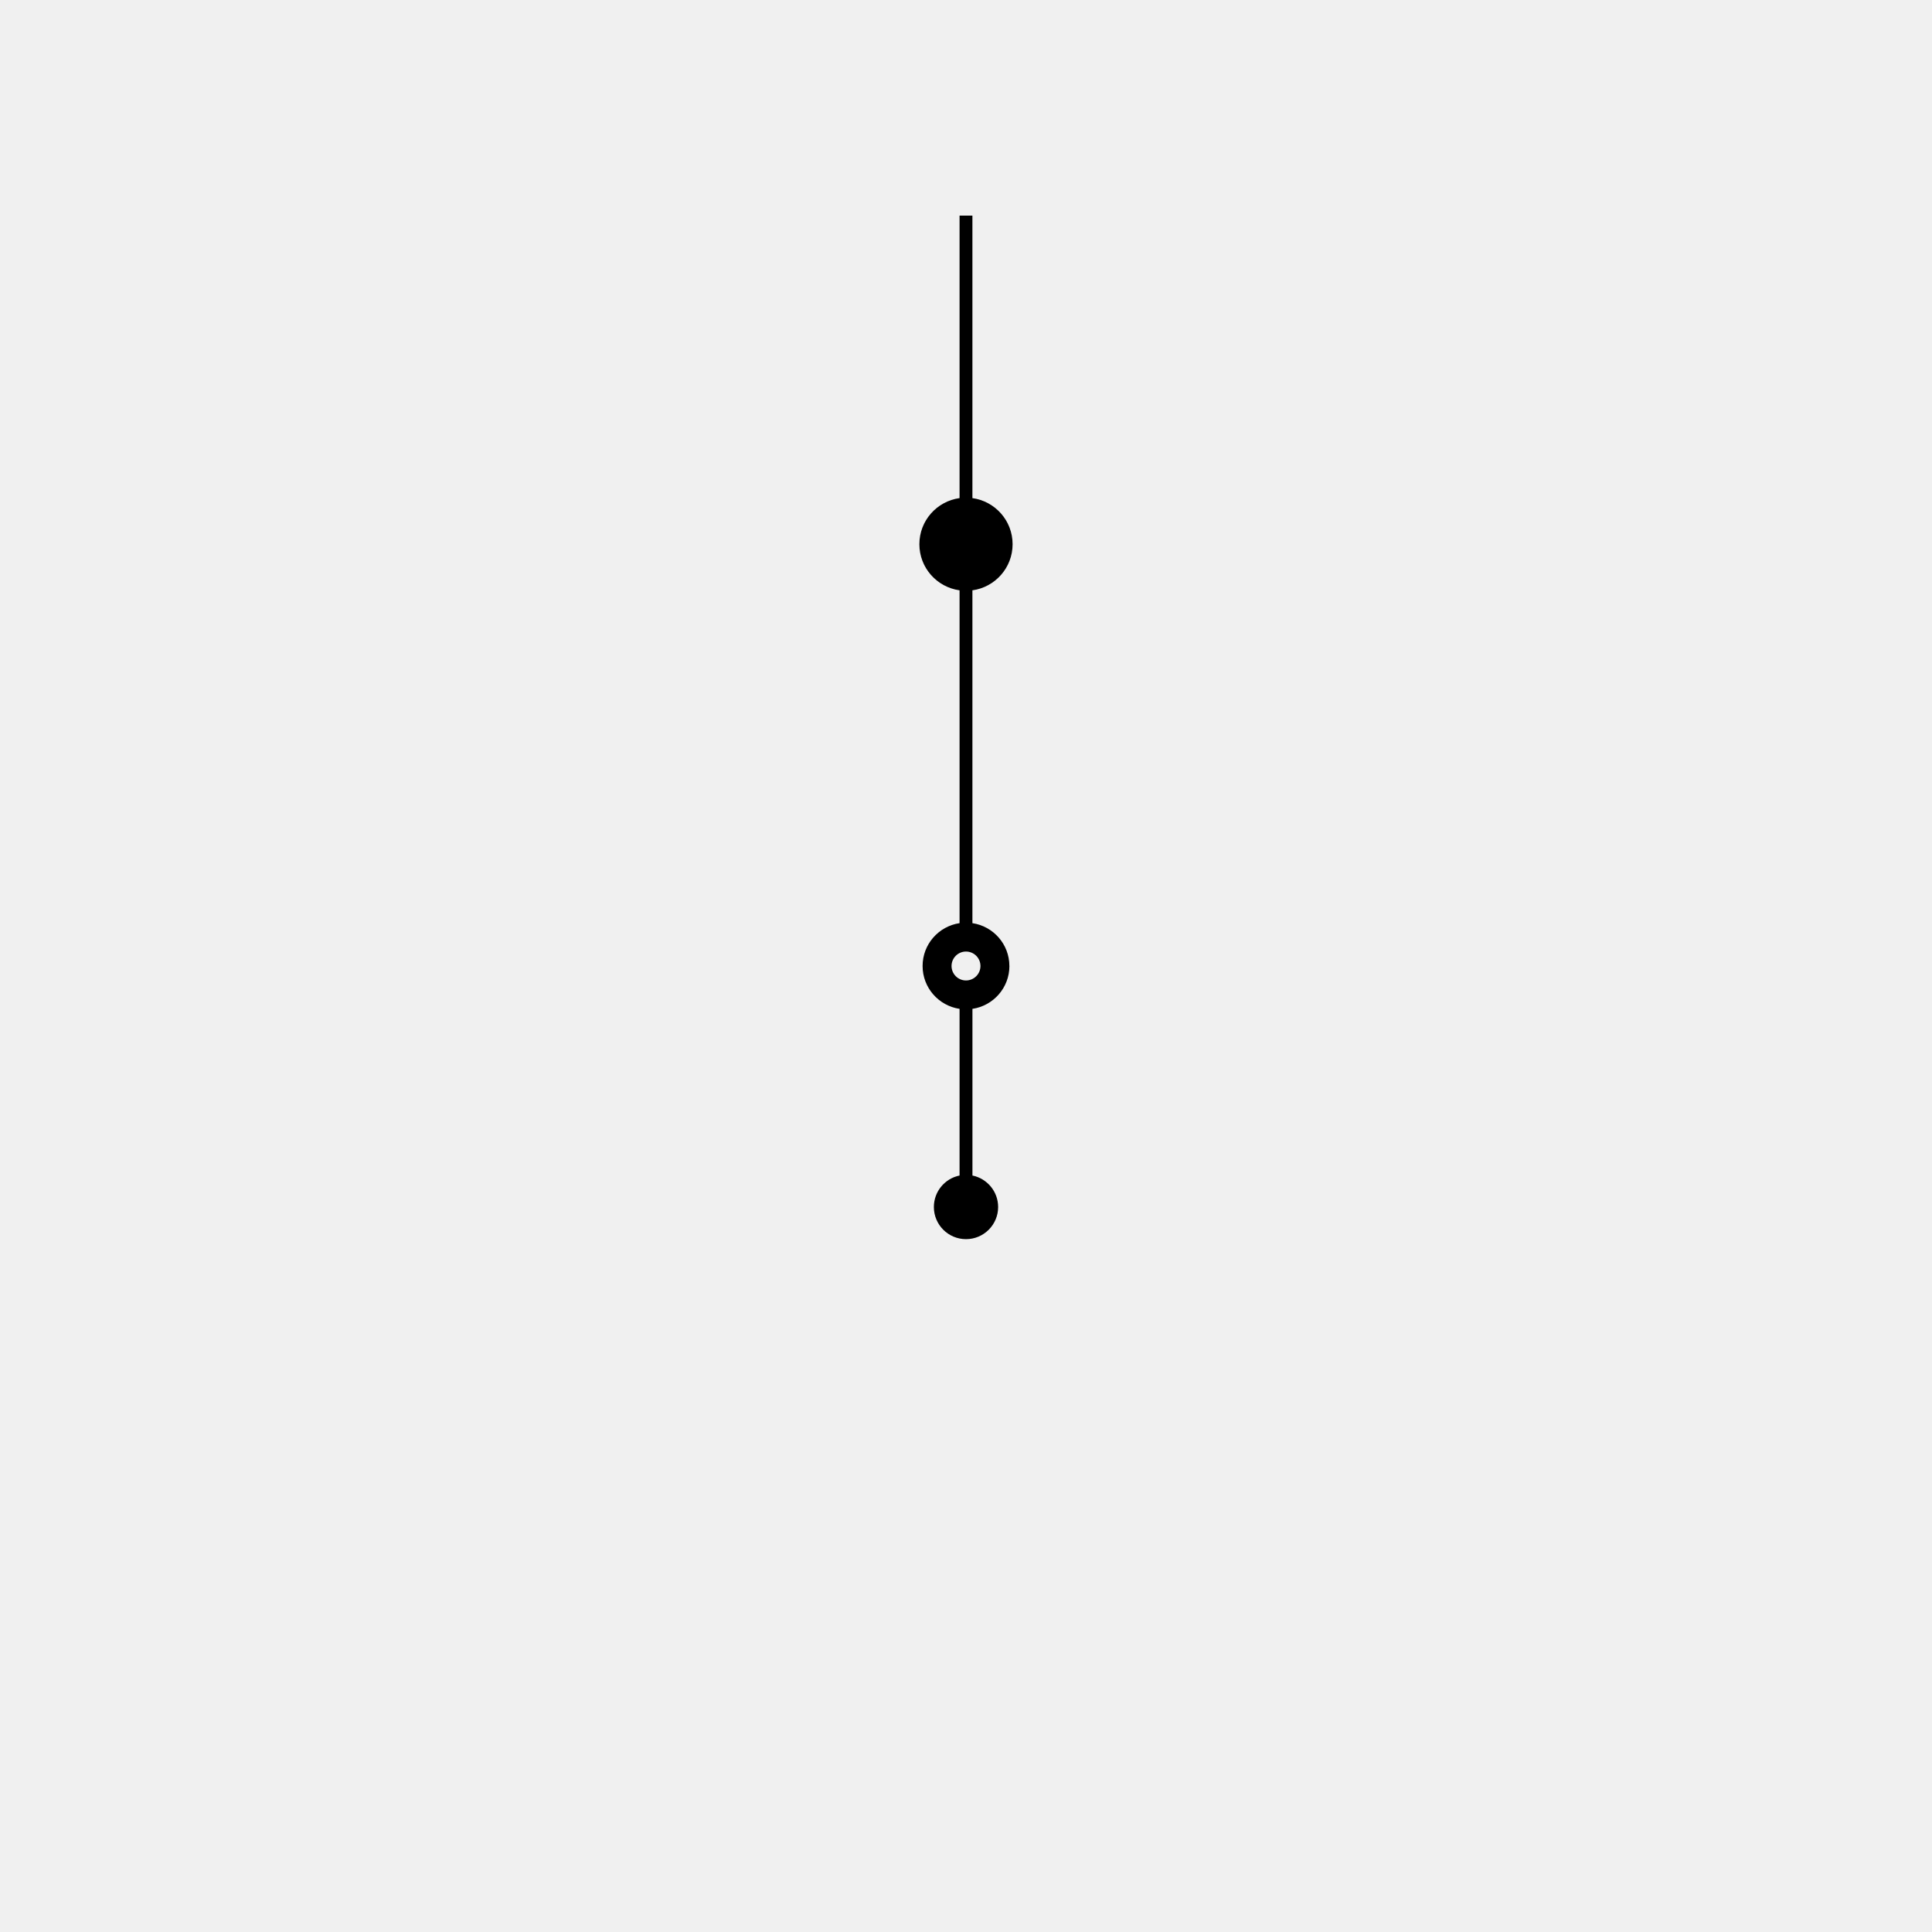
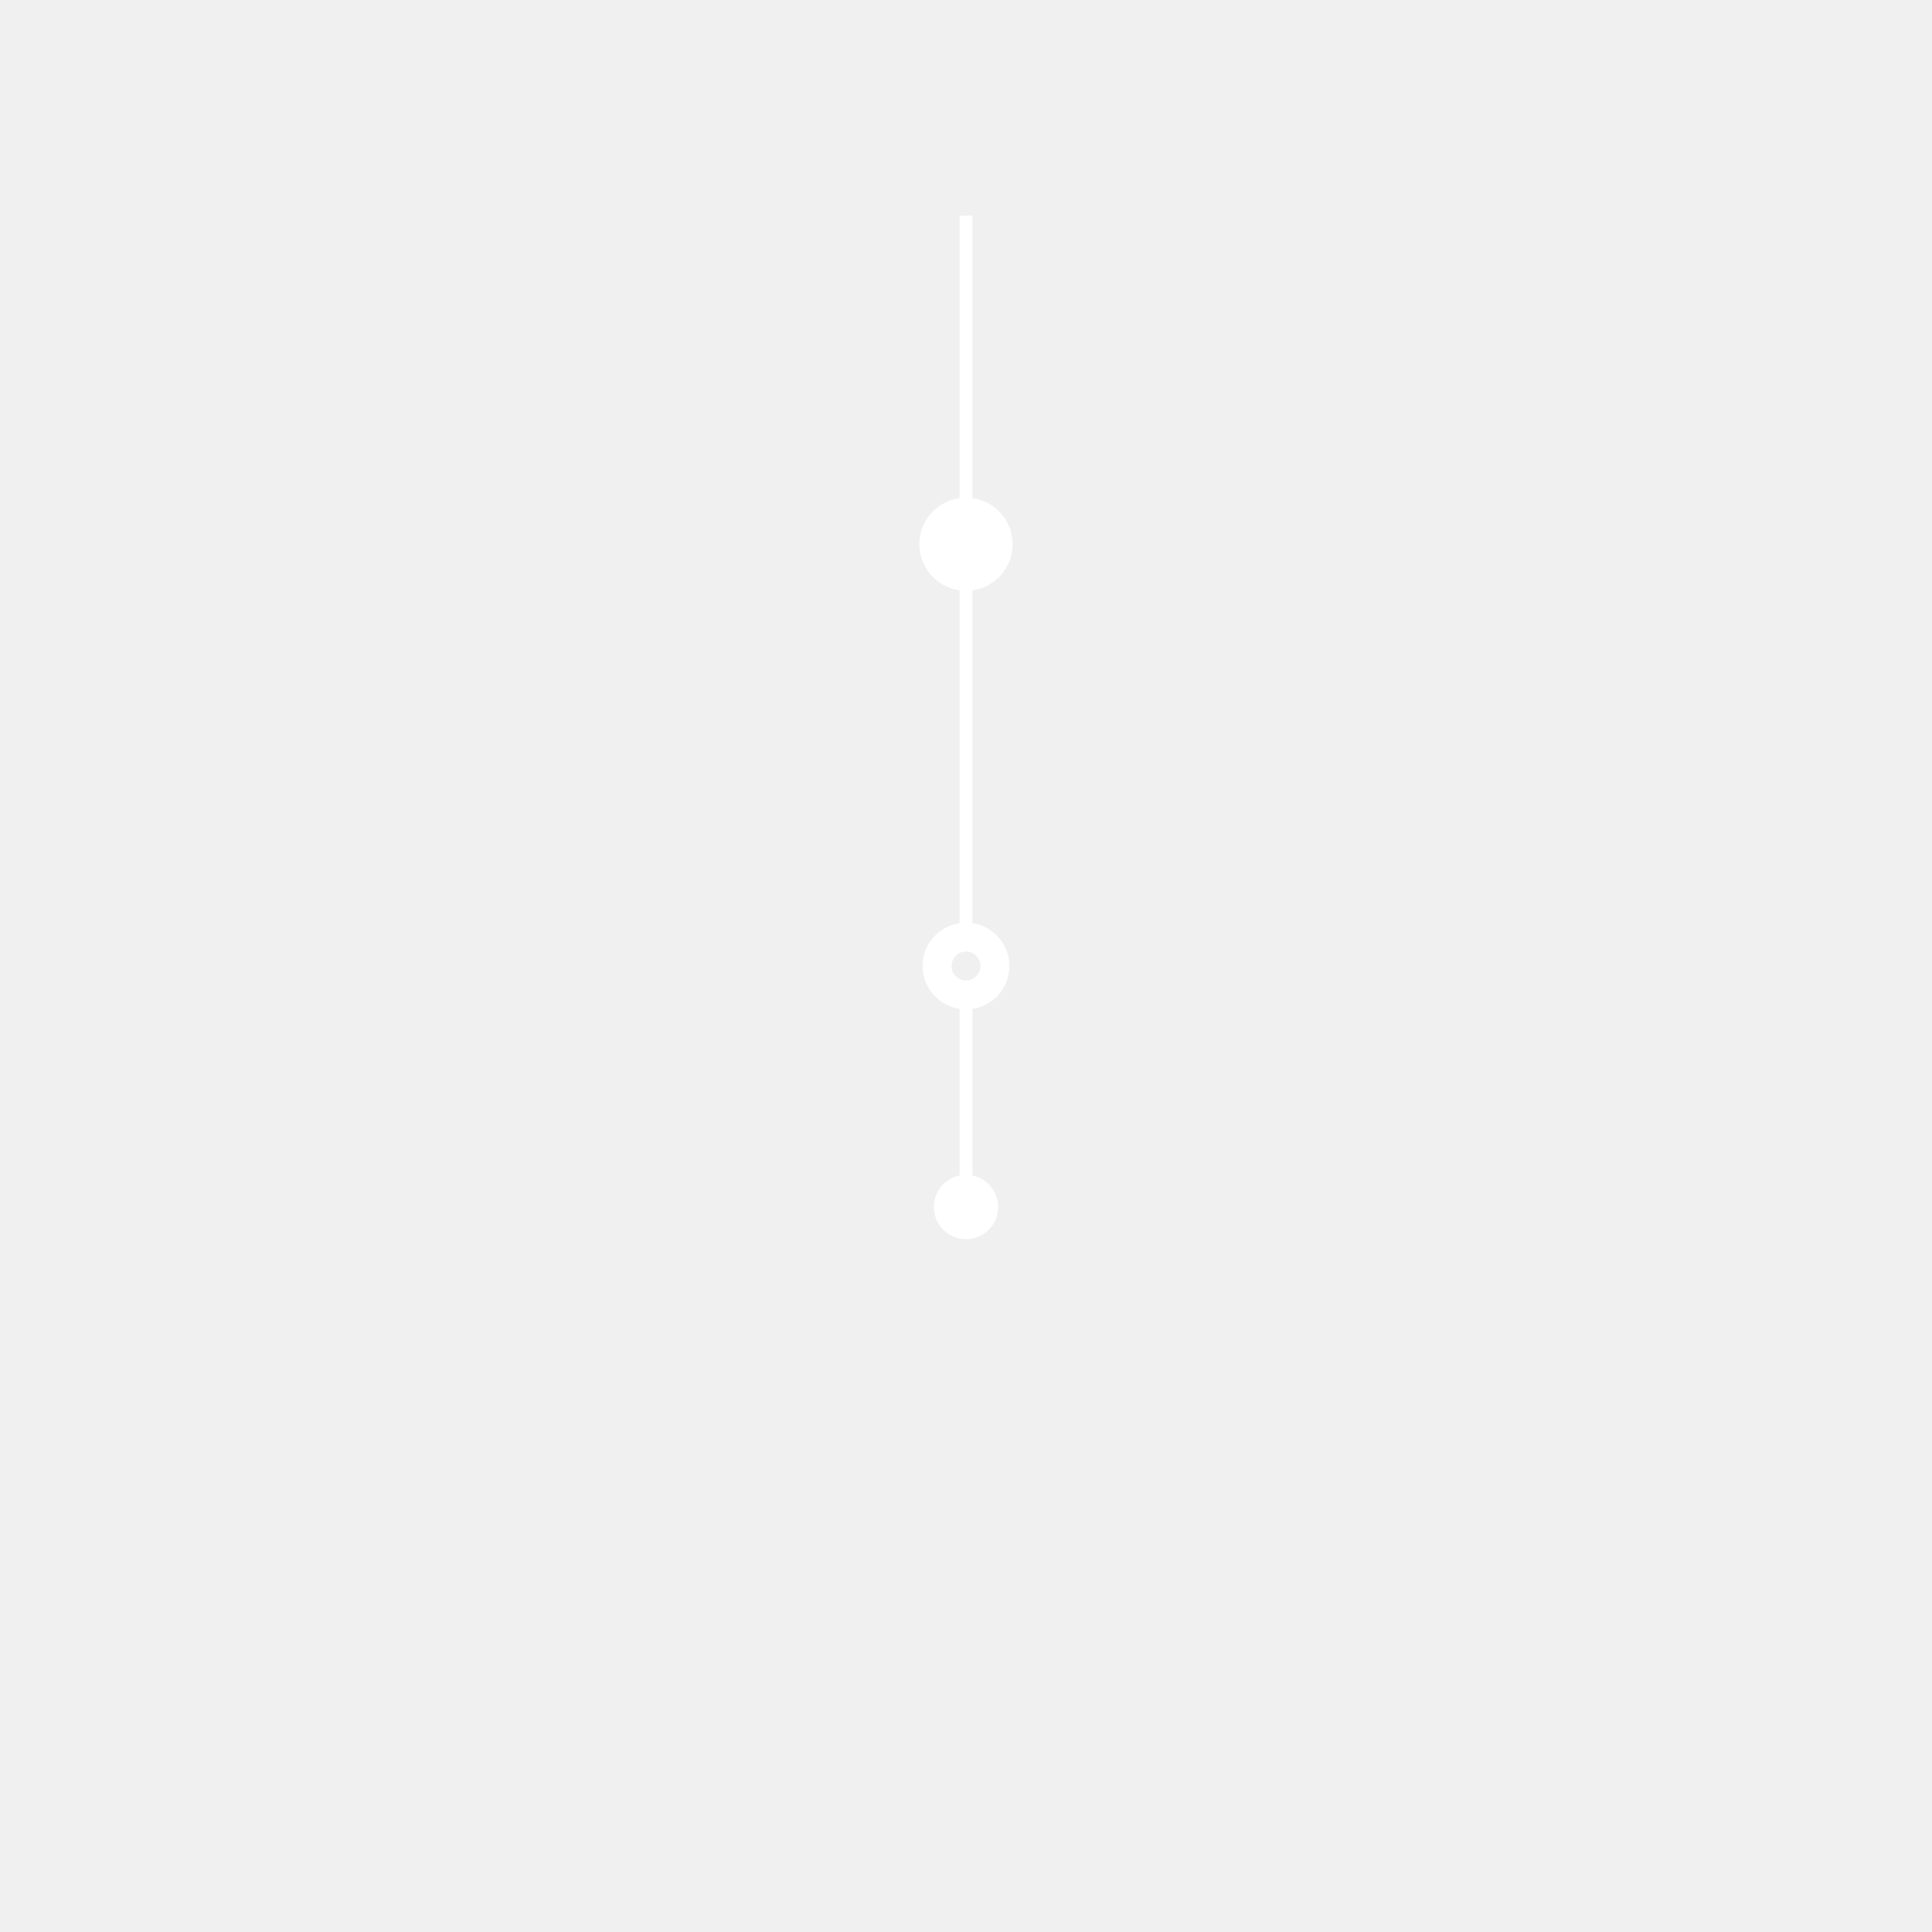
<svg xmlns="http://www.w3.org/2000/svg" id="_레이어_3" data-name="레이어 3" viewBox="0 0 600 600">
  <defs>
    <style>
      .cls-1 {
-         fill: black;
+         fill: white;
      }
    </style>
  </defs>
  <path class="cls-1" d="M313.47,300c0-6.76-4.99-12.34-11.48-13.31v-103.36c7.04-.97,12.48-7,12.48-14.32s-5.43-13.34-12.48-14.32v-87.73h-3.99v87.73c-7.04.97-12.48,7-12.48,14.32s5.43,13.34,12.48,14.32v103.36c-6.49.97-11.48,6.55-11.48,13.31s4.99,12.34,11.48,13.31v51.76c-4.56.92-7.98,4.95-7.98,9.78,0,5.51,4.47,9.98,9.98,9.98s9.98-4.47,9.98-9.98c0-4.83-3.43-8.85-7.98-9.78v-51.76c6.49-.97,11.48-6.55,11.48-13.31ZM295.51,300c0-2.48,2.01-4.49,4.49-4.49s4.49,2.01,4.49,4.49-2.01,4.49-4.49,4.49-4.49-2.01-4.49-4.49Z" />
</svg>
